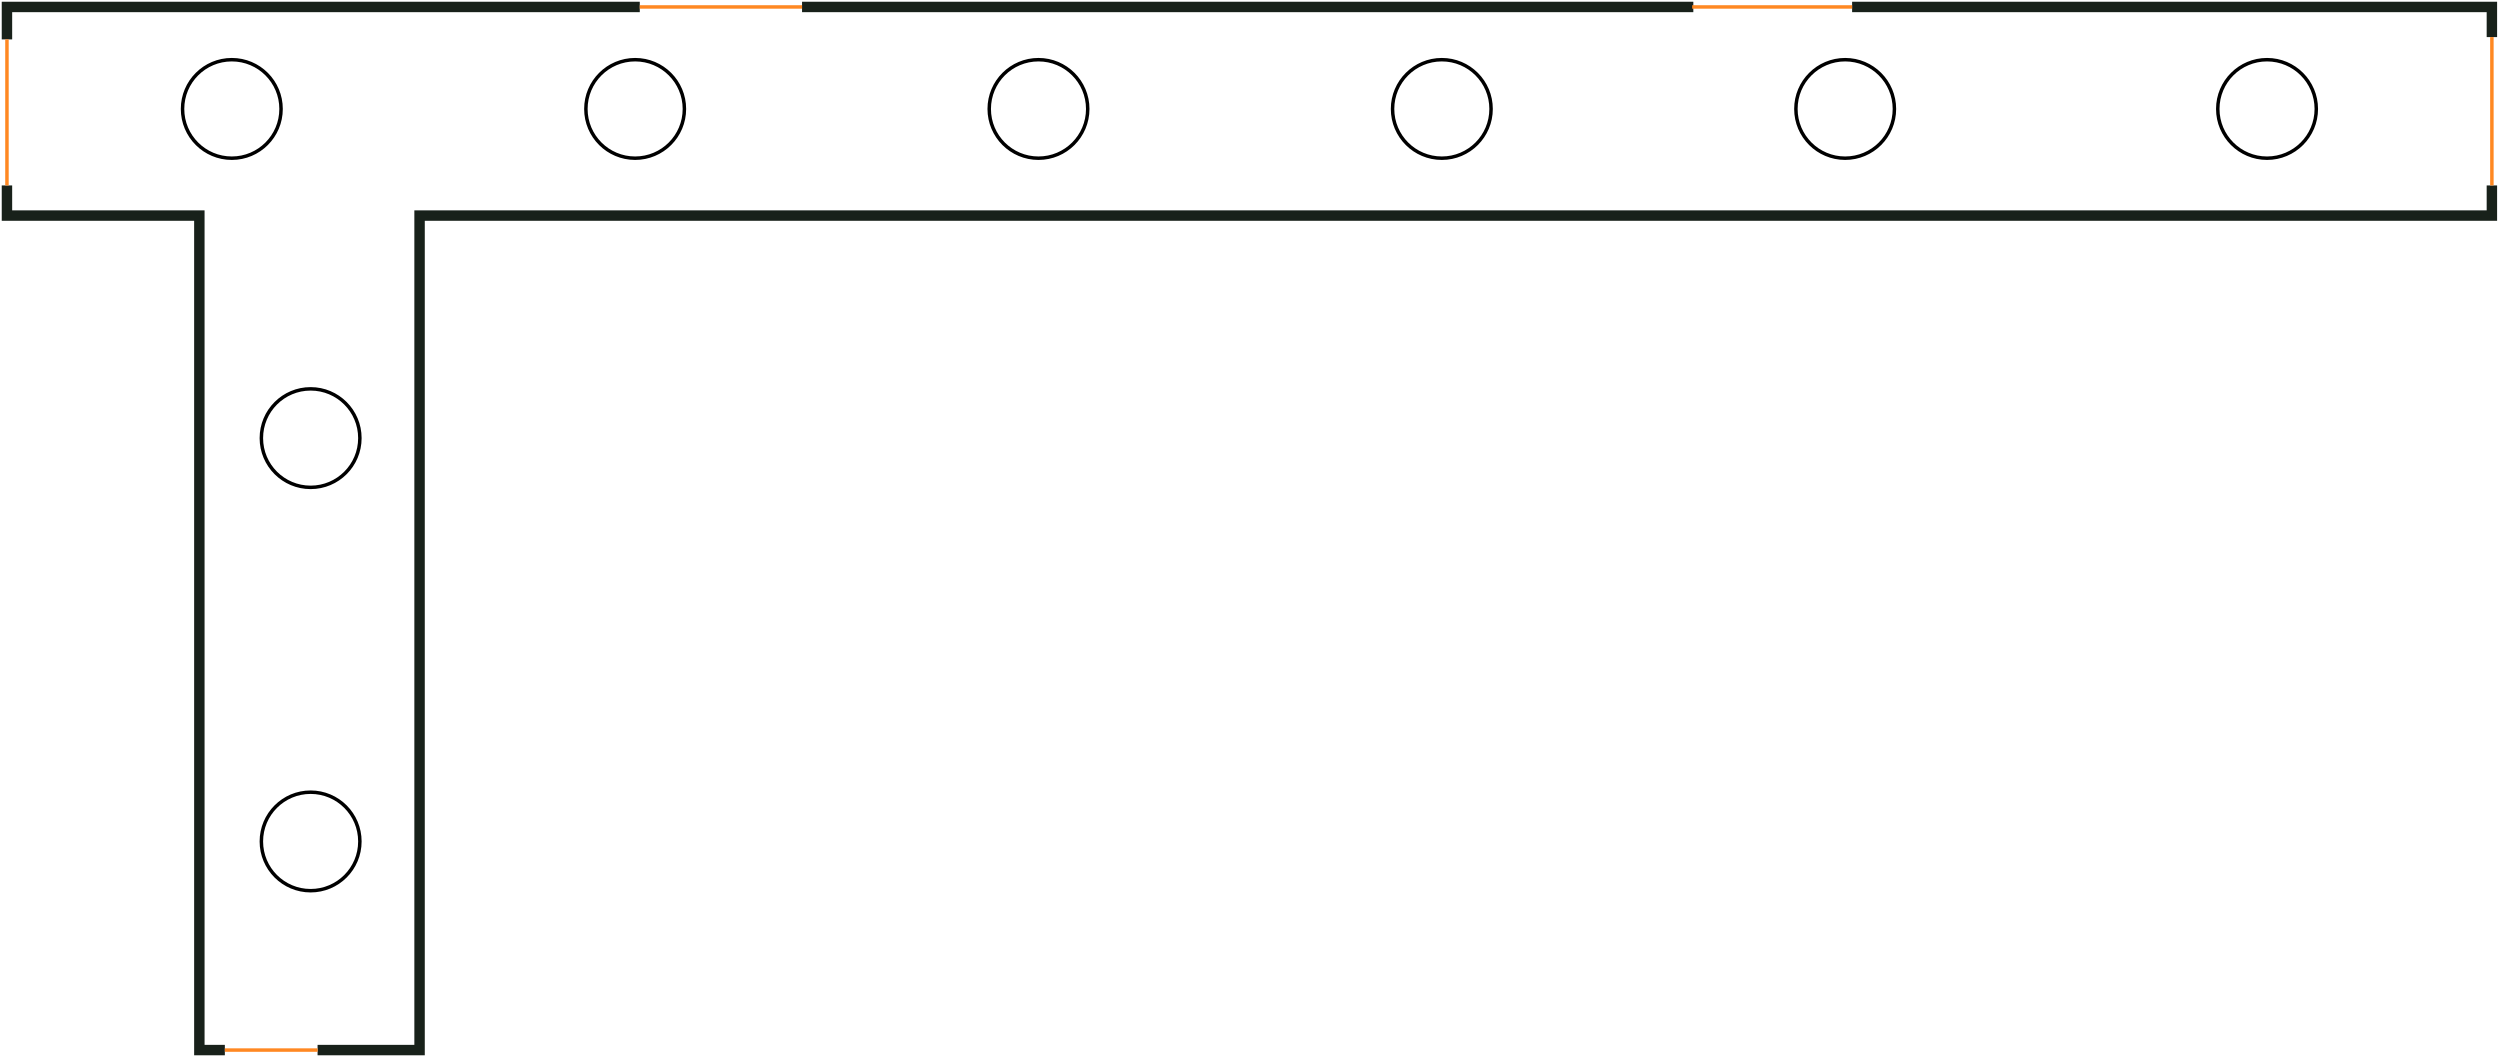
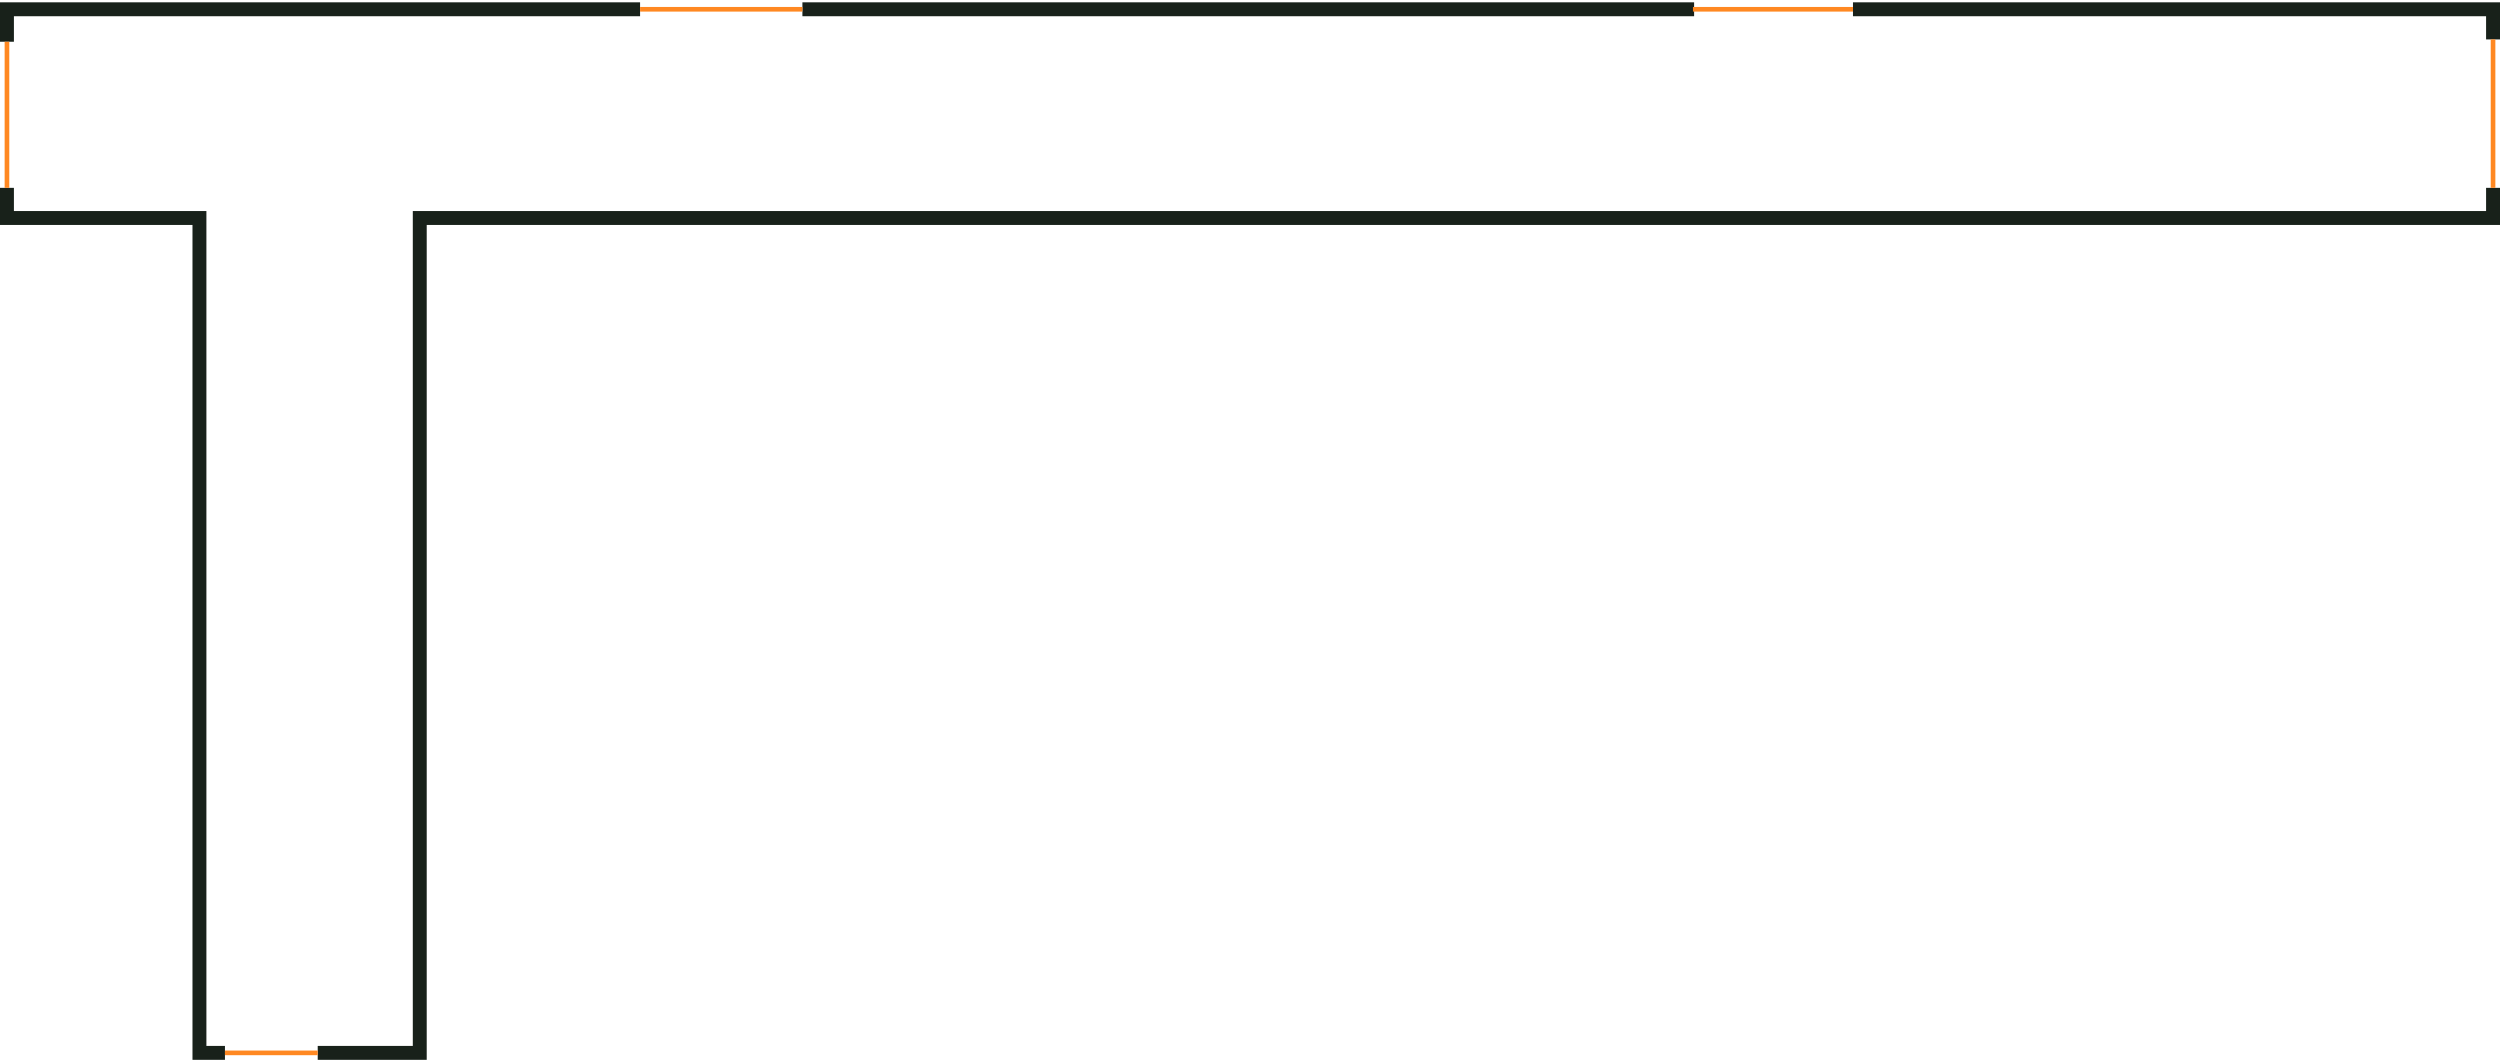
- <svg xmlns="http://www.w3.org/2000/svg" width="719" height="304" viewBox="0 0 719 304" fill="none">
-   <path d="M2 11.333V2H184M2 53.333V62H57.333V302H64.667M91.333 302H120.667V62H716.667V53.333M230.667 2H487M532.667 2H716.667V10.667" stroke="#18211A" stroke-width="3" />
-   <circle cx="89.334" cy="126" r="14.167" stroke="black" />
-   <circle cx="89.334" cy="242" r="14.167" stroke="black" />
-   <circle cx="66.667" cy="31.333" r="14.167" stroke="black" />
-   <circle cx="182.667" cy="31.333" r="14.167" stroke="black" />
-   <circle cx="298.667" cy="31.333" r="14.167" stroke="black" />
-   <circle cx="414.667" cy="31.333" r="14.167" stroke="black" />
-   <circle cx="530.667" cy="31.333" r="14.167" stroke="black" />
-   <circle cx="652" cy="31.333" r="14.167" stroke="black" />
-   <path d="M2 11.333V53.333" stroke="#FF8822" />
-   <path d="M64.666 302H91.333" stroke="#FF8822" />
-   <path d="M184 2H230.667" stroke="#FF8822" />
-   <path d="M486.667 2H532.667" stroke="#FF8822" />
-   <path d="M716.667 10.667V53.333" stroke="#FF8822" />
+ <svg xmlns="http://www.w3.org/2000/svg" width="539" height="229" viewBox="0 0 539 229" fill="none">
+   <path d="M1.5 9V2H138M1.5 40.5V47H43V227H48.5M68.5 227H90.5V47H537.5V40.5M173 2H365.25M399.5 2H537.5V8.5" stroke="#18211A" stroke-width="3" />
+   <path d="M1.5 9V40.5" stroke="#FF8822" />
+   <path d="M48.5 227H68.5" stroke="#FF8822" />
+   <path d="M138 2H173" stroke="#FF8822" />
+   <path d="M365 2H399.5" stroke="#FF8822" />
+   <path d="M537.5 8.5V40.5" stroke="#FF8822" />
</svg>
